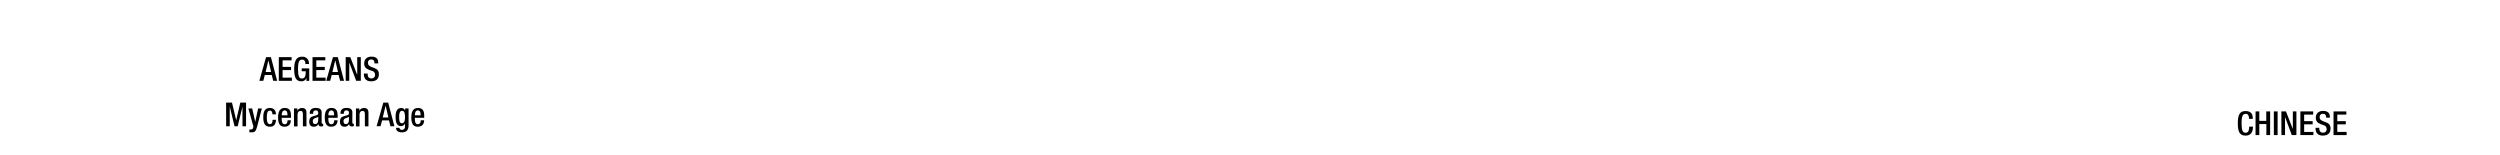
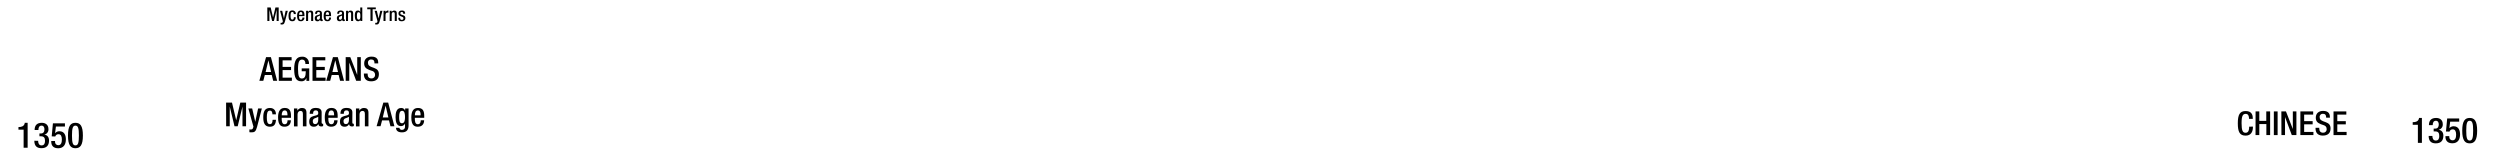
- <svg xmlns="http://www.w3.org/2000/svg" id="Text" viewBox="0 0 1847.91 114">
-   <g id="Chinese">
-     <path d="M1665.28,93.58V94c0,3.16-1.3,6.25-5.39,6.25-4.41,0-5.78-2.84-5.78-9.09s1.37-9.09,5.8-9.09c5,0,5.27,3.65,5.27,5.49v.31h-2.79v-.29c0-1.64-.49-3.48-2.5-3.41s-3,1.28-3,6.91.91,7.06,3,7.06c2.35,0,2.6-2.57,2.6-4.21v-.3Z" />
-     <path d="M1667.24,82.36H1670v7h5.15v-7H1678v17.5h-2.79V91.72H1670v8.14h-2.79Z" />
-     <path d="M1680.74,82.36h2.79v17.5h-2.79Z" />
-     <path d="M1686.3,82.36h3.4l5.08,13h0v-13h2.64v17.5h-3.4L1689,86.48h0V99.86h-2.64Z" />
-     <path d="M1700.36,82.36h9.46v2.35h-6.67v4.85h6.28v2.36h-6.28V97.5H1710v2.36h-9.66Z" />
-     <path d="M1714.3,94.44v.44c0,2.13,1,3.21,2.87,3.21a2.5,2.5,0,0,0,2.64-2.55c0-1.83-.93-2.64-2.5-3.11l-1.91-.66c-2.55-1-3.65-2.3-3.65-4.8,0-3.19,2.18-5,5.44-5,4.49,0,5,2.79,5,4.6V87h-2.79v-.37c0-1.6-.69-2.53-2.45-2.53a2.24,2.24,0,0,0-2.35,2.53c0,1.49.76,2.25,2.62,3l1.89.69c2.47.88,3.55,2.2,3.55,4.63,0,3.73-2.26,5.27-5.79,5.27-4.33,0-5.31-2.89-5.31-5.34v-.42Z" />
-     <path d="M1724.86,82.36h9.46v2.35h-6.67v4.85h6.28v2.36h-6.28V97.5h6.87v2.36h-9.66Z" />
+ <svg xmlns="http://www.w3.org/2000/svg" viewBox="0 0 1847.91 114">
+   <g id="YEARS">
+     <g id="Right">
+       <path d="M1787.21,105.59V92.23h-3.82V90.3h.29c1.77,0,3.79-.44,4.34-2.75v-.37h2.16v18.41Z" />
+       <path d="M1797.93,100.47c0,1.61.54,3.41,2.52,3.41s2.57-1.48,2.57-3.3c0-2.29-.73-3.44-3-3.44h-1.14V95.06H1800c2,0,2.65-1.35,2.65-3.14,0-1.33-.59-2.66-2.13-2.66-1.82,0-2.34,1.57-2.34,3.23h-2.81c0-3.46,1.77-5.31,5.31-5.31,2.21,0,4.94,1,4.94,4.71a3.9,3.9,0,0,1-2.94,4V96c1.9.18,3.36,1.66,3.36,4.26,0,3.67-1.8,5.7-5.62,5.7-3.33,0-5.25-1.64-5.25-5.49Z" />
+       <path d="M1807.62,100.63h2.81v.49a2.35,2.35,0,0,0,2.42,2.6c2.08,0,2.63-2,2.63-4.18s-.58-3.93-2.48-3.93a2.35,2.35,0,0,0-2.41,1.69l-2.63-.1.91-9.65h8.87v2.37h-6.66l-.6,4.83,0,0a4.08,4.08,0,0,1,3.1-1.43c3.85,0,4.81,3.25,4.81,6.09,0,3.69-1.69,6.5-5.67,6.5-3.3,0-5.15-1.69-5.15-4.94Z" />
+       <path d="M1825.51,87.18c3.54,0,5.51,2.21,5.51,9.39s-2,9.39-5.51,9.39-5.51-2.21-5.51-9.39S1822,87.18,1825.51,87.18Zm0,16.7c2,0,2.55-2,2.55-7.31s-.55-7.31-2.55-7.31-2.55,2-2.55,7.31S1823.51,103.88,1825.51,103.88Z" />
+     </g>
+     <g id="left">
+       <path d="M17.46,109.19V95.83H13.64V93.9h.29c1.77,0,3.79-.44,4.34-2.75v-.37h2.16v18.41Z" />
+       <path d="M28.18,104.07c0,1.61.54,3.41,2.52,3.41s2.57-1.49,2.57-3.31c0-2.28-.73-3.43-3-3.43H29.14V98.66H30.2c2,0,2.66-1.35,2.66-3.14,0-1.33-.6-2.66-2.14-2.66-1.82,0-2.34,1.56-2.34,3.23h-2.8c0-3.46,1.76-5.31,5.3-5.31,2.21,0,4.94,1,4.94,4.71a3.9,3.9,0,0,1-2.94,4v.08c1.9.18,3.36,1.66,3.36,4.26,0,3.67-1.8,5.7-5.62,5.7-3.33,0-5.25-1.64-5.25-5.49Z" />
+       <path d="M37.87,104.23h2.81v.49a2.35,2.35,0,0,0,2.42,2.6c2.08,0,2.63-2,2.63-4.19s-.58-3.92-2.48-3.92a2.34,2.34,0,0,0-2.41,1.69l-2.63-.11.91-9.64H48v2.36H41.33l-.6,4.84.06.05A4,4,0,0,1,43.88,97c3.85,0,4.81,3.25,4.81,6.09,0,3.69-1.69,6.5-5.67,6.5-3.3,0-5.15-1.69-5.15-4.94Z" />
+       <path d="M55.76,90.78c3.54,0,5.51,2.21,5.51,9.39s-2,9.39-5.51,9.39-5.51-2.21-5.51-9.39S52.22,90.78,55.76,90.78Zm0,16.7c2,0,2.55-2,2.55-7.31s-.55-7.31-2.55-7.31-2.55,2-2.55,7.31S53.76,107.48,55.76,107.48Z" />
+     </g>
  </g>
-   <g id="Ageans">
-     <g id="Title">
-       <path d="M196.67,42.24h3.58l4.61,17.5h-2.92l-1.07-4.29h-5.13l-1.12,4.29H191.7Zm3.73,11-2-8.62h0l-2.08,8.62Z" />
-       <path d="M206.08,42.24h9.46V44.6h-6.66v4.85h6.27V51.8h-6.27v5.59h6.86v2.35h-9.66Z" />
-       <path d="M226.52,57.71h-.05a3.64,3.64,0,0,1-3.83,2.37c-3.82,0-5.19-2.84-5.19-9.09s1.76-9.09,5.81-9.09A4.77,4.77,0,0,1,228.38,47v.32h-2.65v-.42c0-1.3-.54-2.84-2.45-2.84s-3,1.32-3,6.91.93,7.06,2.82,7.06c2.13,0,2.92-1.52,2.92-5.35H223v-2.1h5.58v9.21h-2.1Z" />
-       <path d="M231,42.24h9.46V44.6h-6.66v4.85h6.27V51.8h-6.27v5.59h6.86v2.35H231Z" />
-       <path d="M246.11,42.24h3.58l4.61,17.5h-2.92l-1.07-4.29h-5.13l-1.12,4.29h-2.92Zm3.73,11-2-8.62h-.05l-2.08,8.62Z" />
-       <path d="M255.52,42.24h3.41l5.07,13h.05v-13h2.65v17.5h-3.41l-5.07-13.38h-.05V59.74h-2.65Z" />
-       <path d="M271.74,54.33v.44c0,2.13,1,3.21,2.87,3.21a2.51,2.51,0,0,0,2.64-2.55,2.93,2.93,0,0,0-2.49-3.11l-1.92-.67c-2.55-1-3.65-2.3-3.65-4.8,0-3.18,2.18-5,5.44-5,4.49,0,4.95,2.79,4.95,4.61v.39h-2.79v-.37c0-1.59-.69-2.52-2.45-2.52A2.23,2.23,0,0,0,272,46.53c0,1.5.76,2.26,2.62,3l1.89.68c2.47.89,3.55,2.21,3.55,4.64,0,3.72-2.26,5.26-5.78,5.26-4.34,0-5.32-2.89-5.32-5.34v-.41Z" />
-       <path d="M167.12,75.83h4.36l3.09,13h.05l3-13h4.26v17.5h-2.65V78.77h0L175.7,93.33h-2.36l-3.52-14.56h0V93.33h-2.65Z" />
-       <path d="M186.4,80.15l2.28,9.9h0l2.11-9.9h2.77L190,93.82c-1,3.6-1.86,4.09-4.61,4a5.33,5.33,0,0,1-1.05-.1V95.63a3.11,3.11,0,0,0,.86.1c.9,0,1.49-.17,1.78-1l.35-1.08-3.75-13.47Z" />
-       <path d="M204,88.53c-.2,3.16-1.23,5.14-4.51,5.14-3.82,0-4.9-2.82-4.9-6.93s1.08-6.94,4.9-6.94S204,82.91,204,84.53h-2.64c0-1.22-.32-2.84-1.89-2.77-1.89,0-2.25,2.06-2.25,5s.36,5,2.25,5c1.47,0,2-1.2,2-3.18Z" />
-       <path d="M208.23,87.08v.76c0,1.76.22,4,2.21,4s2.1-2.13,2.1-2.94H215c0,3-1.76,4.75-4.63,4.75-2.16,0-4.83-.63-4.83-6.74,0-3.45.76-7.13,4.88-7.13,3.68,0,4.66,2.23,4.66,5.88v1.4Zm4.24-1.81v-.71c0-1.67-.54-2.94-2-2.94-1.67,0-2.21,1.66-2.21,3.38v.27Z" />
-       <path d="M217.29,80.15h2.5v1.54h.08a3.77,3.77,0,0,1,3.38-1.89c2,0,3.28.91,3.28,3.58v10h-2.64v-9c0-1.77-.47-2.38-1.84-2.38-1.08,0-2.11.81-2.11,2.57v8.85h-2.65Z" />
-       <path d="M237.73,90.58c0,.5.29.94.68.94a1,1,0,0,0,.45-.08v1.72a2.86,2.86,0,0,1-1.3.32c-1.18,0-2.16-.47-2.23-1.74h-.05A3.41,3.41,0,0,1,232,93.67c-2.13,0-3.43-1.15-3.43-3.7,0-2.94,1.3-3.55,3.07-4.14l2.06-.56c.95-.27,1.54-.54,1.54-1.69s-.42-2-1.81-2c-1.77,0-2,1.25-2,2.52h-2.5c0-2.82,1.15-4.34,4.63-4.34,2.33,0,4.19.91,4.19,3.24Zm-2.5-4.21a21.71,21.71,0,0,1-2.94,1.23,2.16,2.16,0,0,0-1.08,2.13c0,1.1.54,2,1.64,2,1.6,0,2.38-1.17,2.38-3.13Z" />
-       <path d="M242.7,87.08v.76c0,1.76.22,4,2.21,4s2.1-2.13,2.1-2.94h2.5c0,3-1.76,4.75-4.63,4.75-2.15,0-4.83-.63-4.83-6.74,0-3.45.76-7.13,4.88-7.13,3.68,0,4.66,2.23,4.66,5.88v1.4Zm4.24-1.81v-.71c0-1.67-.54-2.94-2-2.94-1.67,0-2.21,1.66-2.21,3.38v.27Z" />
-       <path d="M260.42,90.58c0,.5.29.94.68.94a1,1,0,0,0,.44-.08v1.72a2.83,2.83,0,0,1-1.3.32c-1.17,0-2.15-.47-2.23-1.74H258a3.39,3.39,0,0,1-3.28,1.93c-2.13,0-3.43-1.15-3.43-3.7,0-2.94,1.3-3.55,3.06-4.14l2.06-.56c1-.27,1.55-.54,1.55-1.69s-.42-2-1.82-2c-1.76,0-2,1.25-2,2.52h-2.5c0-2.82,1.16-4.34,4.64-4.34,2.32,0,4.19.91,4.19,3.24Zm-2.5-4.21A22.26,22.26,0,0,1,255,87.6a2.16,2.16,0,0,0-1.08,2.13c0,1.1.54,2,1.64,2,1.59,0,2.38-1.17,2.38-3.13Z" />
-       <path d="M263.11,80.15h2.5v1.54h.07a3.77,3.77,0,0,1,3.38-1.89c2,0,3.29.91,3.29,3.58v10H269.7v-9c0-1.77-.47-2.38-1.84-2.38-1.08,0-2.11.81-2.11,2.57v8.85h-2.64Z" />
-       <path d="M283.35,75.83h3.57l4.61,17.5h-2.92L287.54,89h-5.13l-1.12,4.29h-2.92Zm3.72,11-2-8.62H285l-2.08,8.62Z" />
-       <path d="M295.23,94.46A1.72,1.72,0,0,0,297.14,96a2.18,2.18,0,0,0,2.23-2.47V91.42h-.05a3.19,3.19,0,0,1-3,1.81c-3.06,0-3.94-3-3.94-6.64,0-2.89.44-6.79,4.19-6.79a2.93,2.93,0,0,1,2.89,2h0V80.15H302V92.69c0,3.21-1.38,5.15-4.93,5.15-3.92,0-4.36-2.3-4.36-3.38Zm1.86-3.34c2.06,0,2.28-2.59,2.28-4.68s-.27-4.53-2.11-4.53-2.23,2-2.23,4.41C295,88.58,295.13,91.12,297.09,91.12Z" />
-       <path d="M306.64,87.08v.76c0,1.76.23,4,2.21,4S311,89.73,311,88.92h2.5c0,3-1.77,4.75-4.63,4.75-2.16,0-4.83-.63-4.83-6.74,0-3.45.76-7.13,4.87-7.13,3.68,0,4.66,2.23,4.66,5.88v1.4Zm4.24-1.81v-.71c0-1.67-.54-2.94-2-2.94-1.67,0-2.21,1.66-2.21,3.38v.27Z" />
+   <g id="Text">
+     <g id="Chinese">
+       <path d="M1665.28,93.58V94c0,3.16-1.3,6.25-5.39,6.25-4.41,0-5.78-2.84-5.78-9.09s1.37-9.09,5.8-9.09c5,0,5.27,3.65,5.27,5.49v.31h-2.79v-.29c0-1.64-.49-3.48-2.5-3.41s-3,1.28-3,6.91.91,7.06,3,7.06c2.35,0,2.6-2.57,2.6-4.21v-.3Z" />
+       <path d="M1667.24,82.36H1670v7h5.15v-7H1678v17.5h-2.79V91.72H1670v8.14h-2.79Z" />
+       <path d="M1680.74,82.36h2.79v17.5h-2.79Z" />
+       <path d="M1686.3,82.36h3.4l5.08,13h0v-13h2.64v17.5h-3.4L1689,86.48h0V99.86h-2.64Z" />
+       <path d="M1700.36,82.36h9.46v2.35h-6.67v4.85h6.28v2.36h-6.28V97.5H1710v2.36h-9.66Z" />
+       <path d="M1714.3,94.44v.44c0,2.13,1,3.21,2.87,3.21a2.5,2.5,0,0,0,2.64-2.55c0-1.83-.93-2.64-2.5-3.11l-1.91-.66c-2.55-1-3.65-2.3-3.65-4.8,0-3.19,2.18-5,5.44-5,4.49,0,5,2.79,5,4.6V87h-2.79v-.37c0-1.6-.69-2.53-2.45-2.53a2.24,2.24,0,0,0-2.35,2.53c0,1.49.76,2.25,2.62,3l1.89.69c2.47.88,3.55,2.2,3.55,4.63,0,3.73-2.26,5.27-5.79,5.27-4.33,0-5.31-2.89-5.31-5.34v-.42Z" />
+       <path d="M1724.86,82.36h9.46v2.35h-6.67v4.85h6.28v2.36h-6.28V97.5h6.87v2.36h-9.66Z" />
+     </g>
+     <g id="Ageans">
+       <g id="Title">
+         <g id="small-2" data-name="small">
+           <path d="M197.58,5.5h2.49l1.76,7.41h0L203.6,5.5H206v10h-1.52V7.18h0l-2,8.32h-1.35l-2-8.32h0V15.5h-1.51Z" />
+           <path d="M208.59,8l1.31,5.66h0L211.13,8h1.58l-2.07,7.82c-.6,2.06-1.06,2.34-2.63,2.3a3.15,3.15,0,0,1-.61-.06v-1.2a2.09,2.09,0,0,0,.49.05c.52,0,.86-.1,1-.59l.19-.61L207,8Z" />
+           <path d="M218.63,12.75c-.11,1.81-.7,2.95-2.57,2.95-2.19,0-2.8-1.61-2.8-4s.61-4,2.8-4a2.43,2.43,0,0,1,2.59,2.7h-1.51c0-.7-.19-1.62-1.08-1.58-1.08,0-1.29,1.17-1.29,2.84s.21,2.85,1.29,2.85c.84,0,1.15-.69,1.15-1.83Z" />
+           <path d="M221.07,11.93v.43c0,1,.12,2.3,1.26,2.3s1.2-1.22,1.2-1.68H225a2.48,2.48,0,0,1-2.64,2.72c-1.24,0-2.76-.37-2.76-3.86,0-2,.43-4.07,2.78-4.07,2.1,0,2.66,1.27,2.66,3.36v.8Zm2.42-1v-.4c0-1-.31-1.69-1.16-1.69s-1.26,1-1.26,1.94v.15Z" />
+           <path d="M226.25,8h1.43v.89h0a2.15,2.15,0,0,1,1.93-1.08c1.15,0,1.88.52,1.88,2V15.5H230V10.33c0-1-.27-1.36-1.05-1.36-.62,0-1.21.46-1.21,1.47V15.5h-1.51Z" />
+           <path d="M237.93,13.93c0,.28.16.53.39.53a.57.57,0,0,0,.25,0v1a1.58,1.58,0,0,1-.74.18c-.67,0-1.23-.26-1.28-1h0a2,2,0,0,1-1.88,1.11c-1.22,0-2-.66-2-2.12a2.08,2.08,0,0,1,1.75-2.37l1.18-.32c.54-.15.88-.31.88-1s-.24-1.12-1-1.12c-1,0-1.15.72-1.15,1.45h-1.43c0-1.61.66-2.48,2.65-2.48,1.33,0,2.4.52,2.4,1.85Zm-1.43-2.41a11.23,11.23,0,0,1-1.68.7,1.23,1.23,0,0,0-.62,1.22c0,.63.31,1.14.94,1.14.91,0,1.36-.68,1.36-1.8Z" />
+           <path d="M240.77,11.93v.43c0,1,.12,2.3,1.26,2.3s1.2-1.22,1.2-1.68h1.43A2.48,2.48,0,0,1,242,15.7c-1.23,0-2.76-.37-2.76-3.86,0-2,.44-4.07,2.79-4.07,2.1,0,2.66,1.27,2.66,3.36v.8Zm2.42-1v-.4c0-1-.31-1.69-1.16-1.69s-1.26,1-1.26,1.94v.15Z" />
+           <path d="M254.25,13.93c0,.28.17.53.39.53a.54.54,0,0,0,.25,0v1a1.55,1.55,0,0,1-.74.18c-.67,0-1.23-.26-1.27-1h0A2,2,0,0,1,251,15.7c-1.22,0-2-.66-2-2.12a2.08,2.08,0,0,1,1.75-2.37l1.18-.32c.55-.15.88-.31.88-1s-.24-1.12-1-1.12c-1,0-1.14.72-1.14,1.45h-1.43c0-1.61.66-2.48,2.64-2.48,1.34,0,2.4.52,2.4,1.85Zm-1.43-2.41a11.23,11.23,0,0,1-1.68.7,1.25,1.25,0,0,0-.62,1.22c0,.63.31,1.14.94,1.14.91,0,1.36-.68,1.36-1.8Z" />
+           <path d="M255.79,8h1.43v.89h0a2.15,2.15,0,0,1,1.93-1.08c1.15,0,1.88.52,1.88,2V15.5h-1.51V10.33c0-1-.27-1.36-1.06-1.36-.61,0-1.2.46-1.2,1.47V15.5h-1.51Z" />
+           <path d="M266.37,14.58h0a1.62,1.62,0,0,1-1.66,1.12c-1.75,0-2.46-1.49-2.46-4.07,0-3.34,1.17-3.86,2.32-3.86a1.73,1.73,0,0,1,1.71,1.08h0V5.5h1.51v10h-1.43ZM265,9c-.85,0-1.18.7-1.18,2.73,0,1.71.21,2.79,1.28,2.79s1.27-1.05,1.27-2.67C266.37,10,266.18,9,265,9Z" />
+           <path d="M273.83,6.84h-2.38V5.5h6.32V6.84h-2.34V15.5h-1.6Z" />
+           <path d="M278.55,8l1.3,5.66h0L281.09,8h1.58l-2.07,7.82c-.61,2.06-1.07,2.34-2.64,2.3a3.05,3.05,0,0,1-.6-.06v-1.2a2,2,0,0,0,.49.05c.52,0,.86-.1,1-.59l.2-.61L276.93,8Z" />
+           <path d="M283.51,8H285V9.14h0a1.85,1.85,0,0,1,1.75-1.37.89.89,0,0,1,.36.05V9.36a2.18,2.18,0,0,0-.63-.08c-.68,0-1.51.31-1.51,1.71V15.5h-1.51Z" />
+           <path d="M288.06,8h1.43v.89h0a2.15,2.15,0,0,1,1.93-1.08c1.15,0,1.88.52,1.88,2V15.5h-1.51V10.33c0-1-.27-1.36-1.06-1.36-.61,0-1.2.46-1.2,1.47V15.5h-1.51Z" />
+           <path d="M298,10.16V10c0-.61-.21-1.17-1-1.17-.61,0-1.08.27-1.08,1s.26.82,1.06,1.1l1,.34a2,2,0,0,1,1.64,2.17c0,1.61-1.19,2.3-2.71,2.3-1.9,0-2.48-.89-2.48-2.34v-.28h1.35v.23c0,.89.29,1.35,1.18,1.35s1.23-.42,1.23-1.11a1.09,1.09,0,0,0-.83-1.1L296.15,12a2,2,0,0,1-1.61-2.17c0-1.41,1-2.07,2.58-2.07,1.92,0,2.35,1.12,2.35,2.06v.33Z" />
+         </g>
+         <g id="large-2" data-name="large">
+           <path d="M196.67,42.24h3.58l4.61,17.5h-2.92l-1.07-4.29h-5.13l-1.12,4.29H191.7Zm3.73,11-2-8.62h0l-2.08,8.62Z" />
+           <path d="M206.08,42.24h9.46V44.6h-6.66v4.85h6.27V51.8h-6.27v5.59h6.86v2.35h-9.66Z" />
+           <path d="M226.52,57.71h-.05a3.64,3.64,0,0,1-3.83,2.37c-3.82,0-5.19-2.84-5.19-9.09s1.76-9.09,5.81-9.09A4.77,4.77,0,0,1,228.38,47v.32h-2.65v-.42c0-1.3-.54-2.84-2.45-2.84s-3,1.32-3,6.91.93,7.06,2.82,7.06c2.13,0,2.92-1.52,2.92-5.35H223v-2.1h5.58v9.21h-2.1Z" />
+           <path d="M231,42.24h9.46V44.6h-6.66v4.85h6.27V51.8h-6.27v5.59h6.86v2.35H231Z" />
+           <path d="M246.11,42.24h3.58l4.61,17.5h-2.92l-1.07-4.29h-5.13l-1.12,4.29h-2.92Zm3.73,11-2-8.62h-.05l-2.08,8.62Z" />
+           <path d="M255.52,42.24h3.41l5.07,13h.05v-13h2.65v17.5h-3.41l-5.07-13.38h-.05V59.74h-2.65Z" />
+           <path d="M271.74,54.33v.44c0,2.13,1,3.21,2.87,3.21a2.51,2.51,0,0,0,2.64-2.55,2.93,2.93,0,0,0-2.49-3.11l-1.92-.67c-2.55-1-3.65-2.3-3.65-4.8,0-3.18,2.18-5,5.44-5,4.49,0,4.95,2.79,4.95,4.61v.39h-2.79v-.37c0-1.59-.69-2.52-2.45-2.52A2.23,2.23,0,0,0,272,46.53c0,1.5.76,2.26,2.62,3l1.89.68c2.47.89,3.55,2.21,3.55,4.64,0,3.72-2.26,5.26-5.78,5.26-4.34,0-5.32-2.89-5.32-5.34v-.41Z" />
+           <path d="M167.12,75.83h4.36l3.09,13h.05l3-13h4.26v17.5h-2.65V78.77h0L175.7,93.33h-2.36l-3.52-14.56h0V93.33h-2.65Z" />
+           <path d="M186.4,80.15l2.28,9.9h0l2.11-9.9h2.77L190,93.82c-1,3.6-1.86,4.09-4.61,4a5.33,5.33,0,0,1-1.05-.1V95.63a3.11,3.11,0,0,0,.86.1c.9,0,1.49-.17,1.78-1l.35-1.08-3.75-13.47Z" />
+           <path d="M204,88.53c-.2,3.16-1.23,5.14-4.51,5.14-3.82,0-4.9-2.82-4.9-6.93s1.08-6.94,4.9-6.94S204,82.91,204,84.53h-2.64c0-1.22-.32-2.84-1.89-2.77-1.89,0-2.25,2.06-2.25,5s.36,5,2.25,5c1.47,0,2-1.2,2-3.18Z" />
+           <path d="M208.23,87.08v.76c0,1.76.22,4,2.21,4s2.1-2.13,2.1-2.94H215c0,3-1.76,4.75-4.63,4.75-2.16,0-4.83-.63-4.83-6.74,0-3.45.76-7.13,4.88-7.13,3.68,0,4.66,2.23,4.66,5.88v1.4Zm4.24-1.81v-.71c0-1.67-.54-2.94-2-2.94-1.67,0-2.21,1.66-2.21,3.38v.27Z" />
+           <path d="M217.29,80.15h2.5v1.54h.08a3.77,3.77,0,0,1,3.38-1.89c2,0,3.28.91,3.28,3.58v10h-2.64v-9c0-1.77-.47-2.38-1.84-2.38-1.08,0-2.11.81-2.11,2.57v8.85h-2.65Z" />
+           <path d="M237.73,90.58c0,.5.29.94.68.94a1,1,0,0,0,.45-.08v1.72a2.86,2.86,0,0,1-1.3.32c-1.18,0-2.16-.47-2.23-1.74h-.05A3.41,3.41,0,0,1,232,93.67c-2.13,0-3.43-1.15-3.43-3.7,0-2.94,1.3-3.55,3.07-4.14l2.06-.56c.95-.27,1.54-.54,1.54-1.69s-.42-2-1.81-2c-1.77,0-2,1.25-2,2.52h-2.5c0-2.82,1.15-4.34,4.63-4.34,2.33,0,4.19.91,4.19,3.24Zm-2.5-4.21a21.71,21.71,0,0,1-2.94,1.23,2.16,2.16,0,0,0-1.08,2.13c0,1.1.54,2,1.64,2,1.6,0,2.38-1.17,2.38-3.13Z" />
+           <path d="M242.7,87.08v.76c0,1.76.22,4,2.21,4s2.1-2.13,2.1-2.94h2.5c0,3-1.76,4.75-4.63,4.75-2.15,0-4.83-.63-4.83-6.74,0-3.45.76-7.13,4.88-7.13,3.68,0,4.66,2.23,4.66,5.88v1.4Zm4.24-1.81v-.71c0-1.67-.54-2.94-2-2.94-1.67,0-2.21,1.66-2.21,3.38v.27Z" />
+           <path d="M260.42,90.58c0,.5.29.94.68.94a1,1,0,0,0,.44-.08v1.72a2.83,2.83,0,0,1-1.3.32c-1.17,0-2.15-.47-2.23-1.74H258a3.39,3.39,0,0,1-3.28,1.93c-2.13,0-3.43-1.15-3.43-3.7,0-2.94,1.3-3.55,3.06-4.14l2.06-.56c1-.27,1.55-.54,1.55-1.69s-.42-2-1.82-2c-1.76,0-2,1.25-2,2.52h-2.5c0-2.82,1.16-4.34,4.64-4.34,2.32,0,4.19.91,4.19,3.24Zm-2.5-4.21A22.26,22.26,0,0,1,255,87.6a2.16,2.16,0,0,0-1.08,2.13c0,1.1.54,2,1.64,2,1.59,0,2.38-1.17,2.38-3.13Z" />
+           <path d="M263.11,80.15h2.5v1.54h.07a3.77,3.77,0,0,1,3.38-1.89c2,0,3.29.91,3.29,3.58v10H269.7v-9c0-1.77-.47-2.38-1.84-2.38-1.08,0-2.11.81-2.11,2.57v8.85h-2.64Z" />
+           <path d="M283.35,75.83h3.57l4.61,17.5h-2.92L287.54,89h-5.13l-1.12,4.29h-2.92Zm3.72,11-2-8.62H285l-2.08,8.62Z" />
+           <path d="M295.23,94.46A1.72,1.72,0,0,0,297.14,96a2.18,2.18,0,0,0,2.23-2.47V91.42h-.05a3.19,3.19,0,0,1-3,1.81c-3.06,0-3.94-3-3.94-6.64,0-2.89.44-6.79,4.19-6.79a2.93,2.93,0,0,1,2.89,2h0V80.15H302V92.69c0,3.21-1.38,5.15-4.93,5.15-3.92,0-4.36-2.3-4.36-3.38Zm1.86-3.34c2.06,0,2.28-2.59,2.28-4.68s-.27-4.53-2.11-4.53-2.23,2-2.23,4.41C295,88.58,295.13,91.12,297.09,91.12Z" />
+           <path d="M306.64,87.08v.76c0,1.76.23,4,2.21,4S311,89.73,311,88.92h2.5c0,3-1.77,4.75-4.63,4.75-2.16,0-4.83-.63-4.83-6.74,0-3.45.76-7.13,4.87-7.13,3.68,0,4.66,2.23,4.66,5.88v1.4Zm4.24-1.81v-.71c0-1.67-.54-2.94-2-2.94-1.67,0-2.21,1.66-2.21,3.38v.27Z" />
+         </g>
+       </g>
    </g>
  </g>
</svg>
